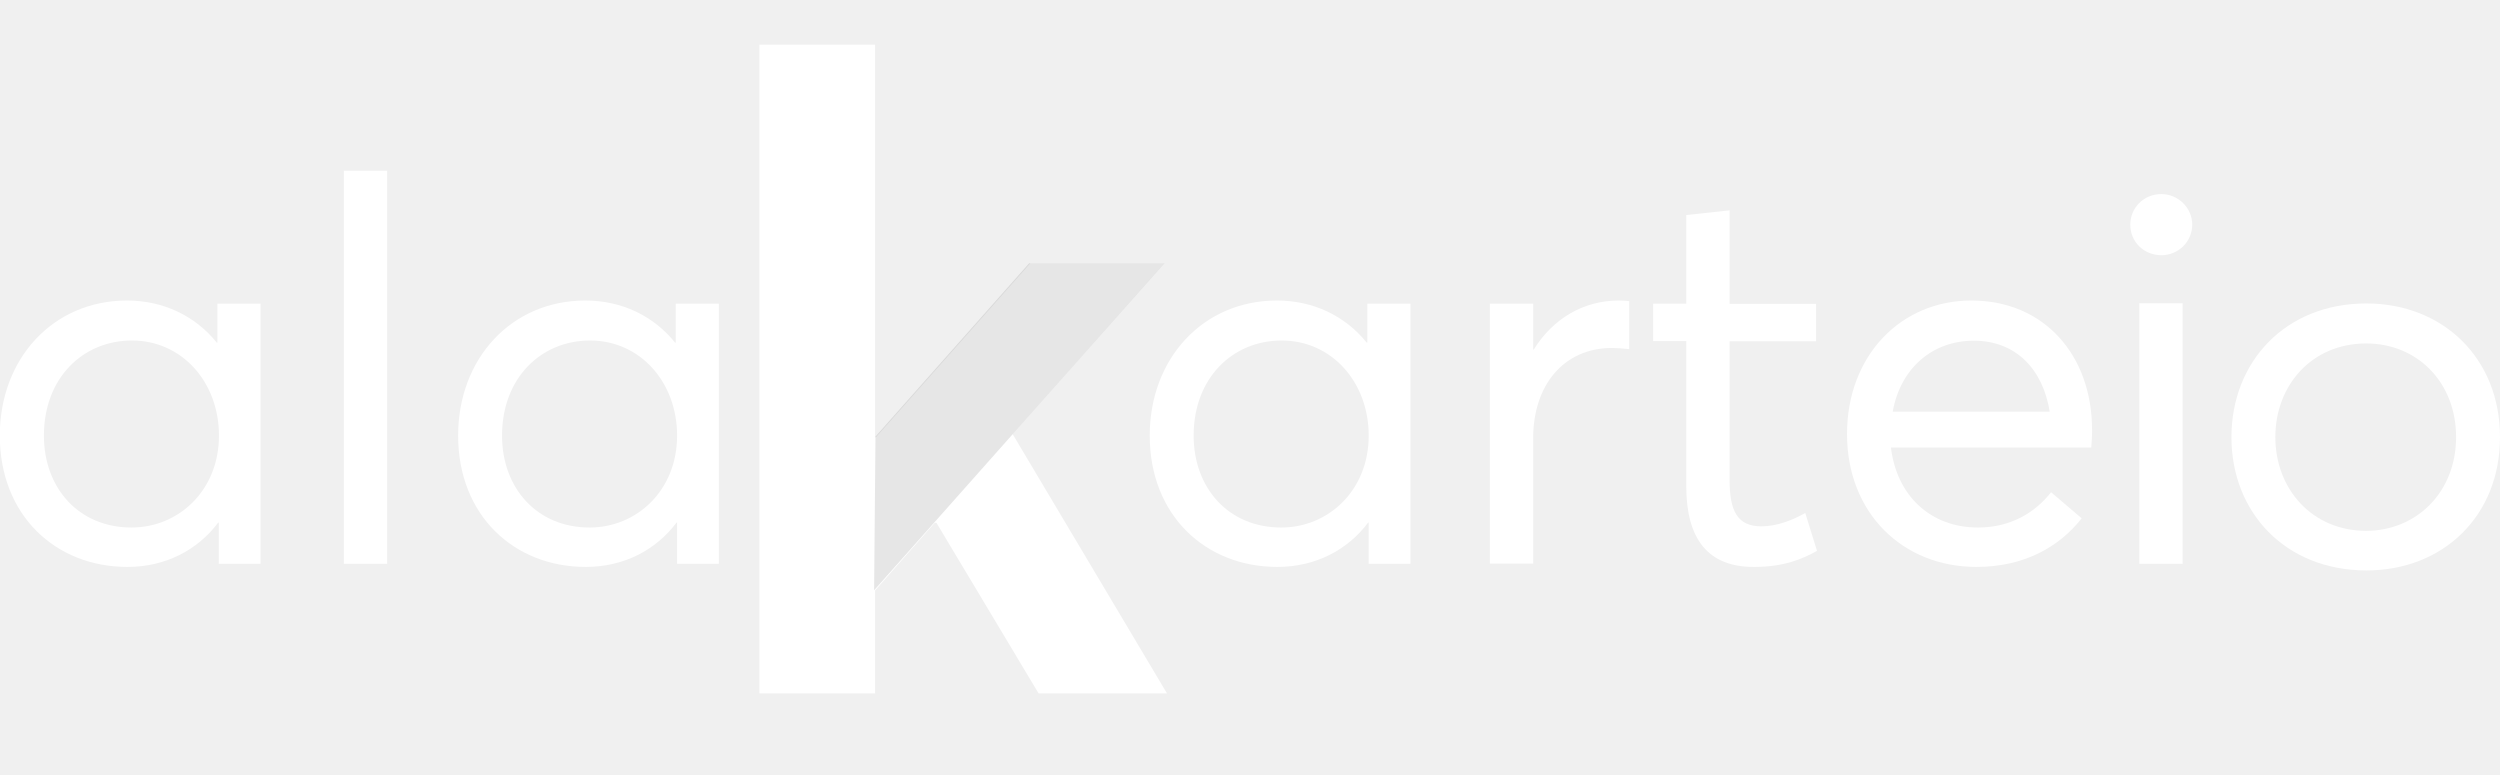
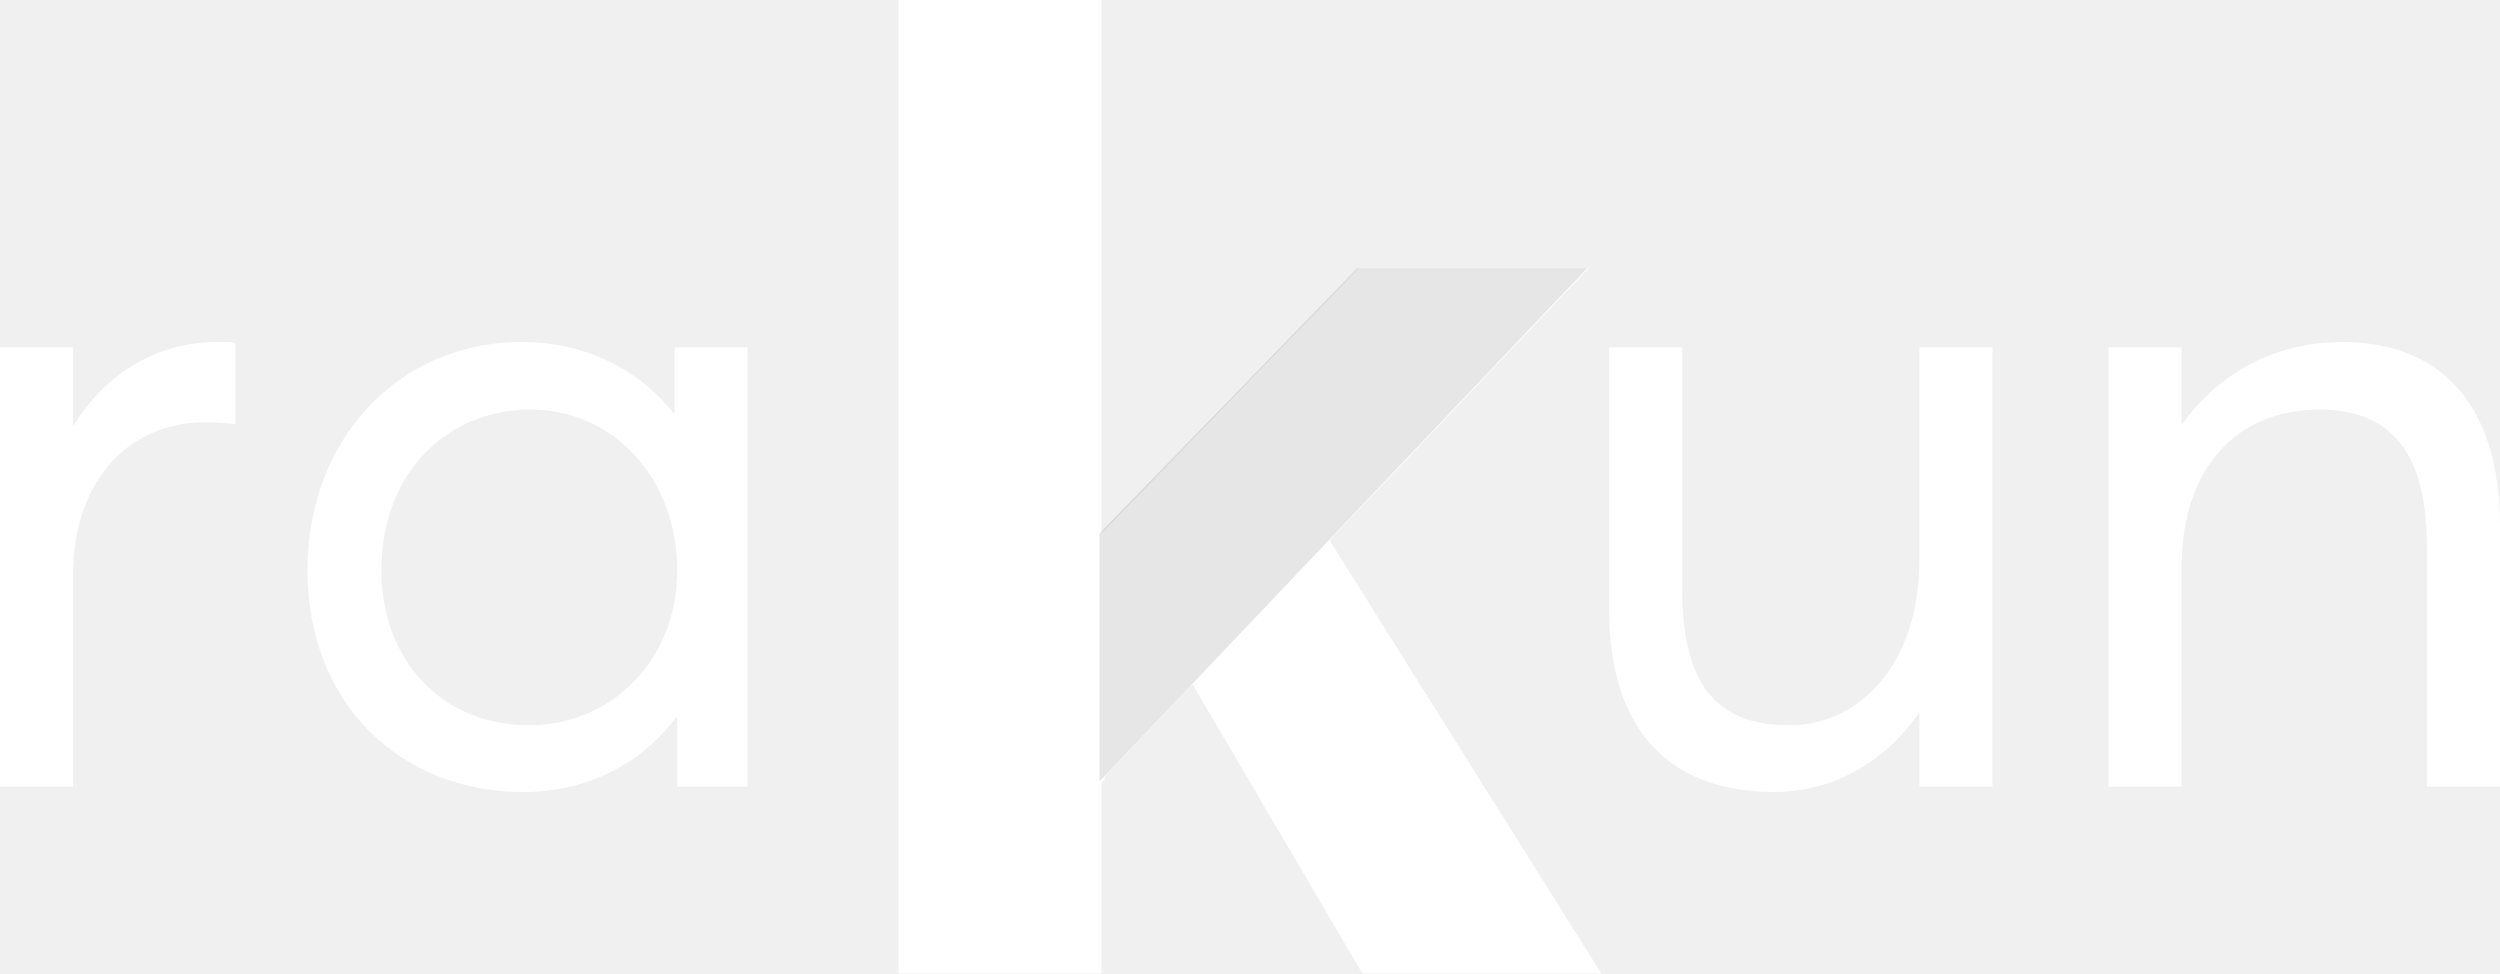
- <svg xmlns="http://www.w3.org/2000/svg" version="1.1" id="svg143" x="0px" y="0px" viewBox="0 0 1275.3 395.3" style="enable-background:new 0 0 1275.3 395.3;" xml:space="preserve">
-   <style type="text/css">
- 	.st0{fill:#252A30;}
- 	.st1{fill:#FFFFFF;}
- 	.st2{opacity:0.1;enable-background:new    ;}
- </style>
-   <g id="banner" transform="translate(-322.4,-344.7)">
-     <g id="g140">
-       <g id="letter_1_">
-         <path id="path112" class="st0" d="M749.3,533C749.3,532.9,749.3,532.9,749.3,533z" />
-         <g id="g128">
-           <path id="path114" class="st1" d="M455.3,499.6v132.7h-21.3v-21h-0.3      c-10.6,14.1-27,22.6-46.3,22.6c-36.7,0-65.1-26.4-65.1-67c0-39.3,27.2-68.9,64.9-68.9c18.2,0,34.6,7.6,45.8,21.5h0.3v-19.9      L455.3,499.6L455.3,499.6z M434.1,566.9c0-27.2-18.8-48.5-44.4-48.5c-25,0-44.9,19.1-44.9,48.5c0,26.7,17.7,46.9,44.7,46.9      C413.4,613.8,434.1,595,434.1,566.9L434.1,566.9z" />
-           <path id="path116" class="st1" d="M497.8,431.8h22.1v200.5h-22.1V431.8z" />
-           <path id="path118" class="st1" d="M689.1,499.6v132.7h-21.3v-21h-0.3      c-10.6,14.1-27,22.6-46.3,22.6c-36.7,0-65.1-26.4-65.1-67c0-39.3,27.2-68.9,64.9-68.9c18.2,0,34.6,7.6,45.8,21.5h0.3v-19.9      L689.1,499.6L689.1,499.6z M667.8,566.9c0-27.2-18.8-48.5-44.4-48.5c-25,0-44.9,19.1-44.9,48.5c0,26.7,17.7,46.9,44.7,46.9      C647.1,613.8,667.8,595,667.8,566.9L667.8,566.9z" />
-           <path id="path120" class="st1" d="M1041.9,499.6v132.7h-21.3v-21h-0.3      c-10.6,14.1-27,22.6-46.3,22.6c-36.7,0-65.1-26.4-65.1-67c0-39.3,27.2-68.9,64.9-68.9c18.2,0,34.6,7.6,45.8,21.5h0.3v-19.9      L1041.9,499.6L1041.9,499.6z M1020.6,566.9c0-27.2-18.8-48.5-44.4-48.5c-25,0-44.9,19.1-44.9,48.5c0,26.7,17.7,46.9,44.7,46.9      C999.9,613.8,1020.6,595,1020.6,566.9L1020.6,566.9z" />
-           <path id="path122" class="st1" d="M1153.5,498.3v24.5c-3-0.3-6.5-0.6-8.7-0.6      c-25,0-40.3,19.3-40.3,46v64h-22.1V499.6h22.1v23.4h0.3c9.8-15.8,25.4-25,43.4-25C1150.3,498.1,1152.2,498.1,1153.5,498.3      L1153.5,498.3z" />
-           <path id="path124" class="st1" d="M1182.6,592.8v-74.1h-16.9v-19.1h16.9v-45.2l22.1-2.4v47.7      h44.1v19.1h-44.1v70.7c0,15.8,3.9,23.7,16.3,23.7c7.9,0,16.1-3.3,22.3-6.8l6,19.3c-7.4,4.1-16.7,8.2-32.1,8.2      C1193.6,634,1182.6,619.5,1182.6,592.8L1182.6,592.8z" />
-           <path id="path126" class="st1" d="M1389.2,573H1287c3,24.8,20.4,40.8,44.4,40.8      c16.7,0,29.1-7.6,37.3-18l15.6,13.3c-11.5,14.7-29.5,24.8-53.7,24.8c-37.6,0-66-27.5-66-67.8c0-40,27.5-68.1,63.4-68.1      c37.1,0,61.6,27.8,61.6,66C1389.7,567.5,1389.2,572.1,1389.2,573z M1287.9,554.7h80.1c-3.5-21.8-17.4-36.2-38.7-36.2      C1308.5,518.5,1292,532.1,1287.9,554.7z" />
-         </g>
-       </g>
-       <g id="K_1_">
-         <g id="g135">
-           <g id="g133">
-             <path id="path131" class="st1" d="M799.3,611.3l-30.5,34.6v52.5h-59V367.5h59v200.3h0.4       l78.8-88.8h68.3l-77.3,87.2l78.7,132.2h-65.5l-52.1-87H799.3z" />
-           </g>
-         </g>
-         <polygon id="polygon137" class="st2" points="769,567.4 847.4,479 916.4,479 768.3,645.8    " />
-       </g>
-     </g>
-   </g>
-   <g>
-     <path class="st1" d="M1086.7,114.6c0-8.5,6.8-15.6,15.8-15.6c8.7,0,15.8,7.1,15.8,15.6c0,8.7-7.1,15.6-15.8,15.6   C1093.5,130.1,1086.7,123.3,1086.7,114.6z M1091.3,154.7h22.1v132.9h-22.1V154.7z" />
-     <path class="st1" d="M1138.3,223c0-38.2,27.3-68.2,68.8-68.2c39,0,68.2,27.8,68.2,68.2s-29.2,68-68.2,68   C1165.6,290.9,1138.3,261.2,1138.3,223z M1252.9,223c0-28.4-20.2-47.8-45.8-47.8c-27.8,0-46.4,21.3-46.4,47.8   c0,26.5,18.8,47.8,46.4,47.8C1232.7,270.7,1252.9,251.1,1252.9,223z" />
-   </g>
+ <svg xmlns="http://www.w3.org/2000/svg" id="Layer_1" data-name="Layer 1" viewBox="0 0 1920 747.69">
+   <defs>
+     <style>.cls-1{fill:#fff;}.cls-2{opacity:0.1;}</style>
+   </defs>
+   <polygon class="cls-1" points="1229.85 747.69 1021.37 415.39 1021.55 415.2 1021.28 414.77 1219.88 206.09 1043.46 206.09 845.92 409.65 845.92 0 690.15 0 690.15 747.69 845.92 747.69 845.92 600.51 848.32 599.39 848.32 596.6 914.43 526.66 914.71 527.14 915.99 525.79 1046.37 747.69 1229.85 747.69" />
+   <polygon class="cls-2" points="844.44 600.2 844.44 409.67 1042.33 206.06 1218.96 206.06 844.44 600.2" />
+   <path class="cls-1" d="M180.78,429.46V491.8c-7.62-.69-16.62-1.39-22.16-1.39-63.72,0-102.51,49.18-102.51,117.06V770.25H0V432.93H56.11v59.57h.69c24.94-40.17,64.42-63.72,110.13-63.72C172.47,428.77,177.32,428.77,180.78,429.46Z" transform="translate(0 -166.15)" />
+   <path class="cls-1" d="M574.12,432.93V770.25h-54V716.91h-.69c-27,36-68.57,57.49-117.75,57.49-93.51,0-165.54-67.19-165.54-170.39,0-99.74,69.26-175.24,164.85-175.24,46.41,0,88,19.39,116.37,54.72H518V432.93ZM520.1,604c0-69.27-47.79-123.29-112.9-123.29-63.72,0-114.29,48.49-114.29,123.29,0,67.88,45,119.14,113.6,119.14C467.45,723.15,520.1,675.35,520.1,604Z" transform="translate(0 -166.15)" />
+   <path class="cls-1" d="M1530.19,432.93V770.25h-56.11V714.14h-.69c-27,38.79-67.19,60.26-110.83,60.26-77.58,0-126.76-44.33-126.76-140.61V432.93h56.11V617.86c0,76.88,28.4,105.28,82.43,105.28,53.33,0,99.74-46.41,99.74-126.76V432.93Z" transform="translate(0 -166.15)" />
+   <path class="cls-1" d="M1920,570.07V770.25h-56.11V586c0-79-33.25-105.28-82.43-105.28-63.72,0-106,45-106,121.21V770.25h-56.11V432.93h56.11V491.8h.69c28.4-40.17,72.73-63,122.6-63C1871.51,428.77,1920,473.79,1920,570.07Z" transform="translate(0 -166.15)" />
</svg>
